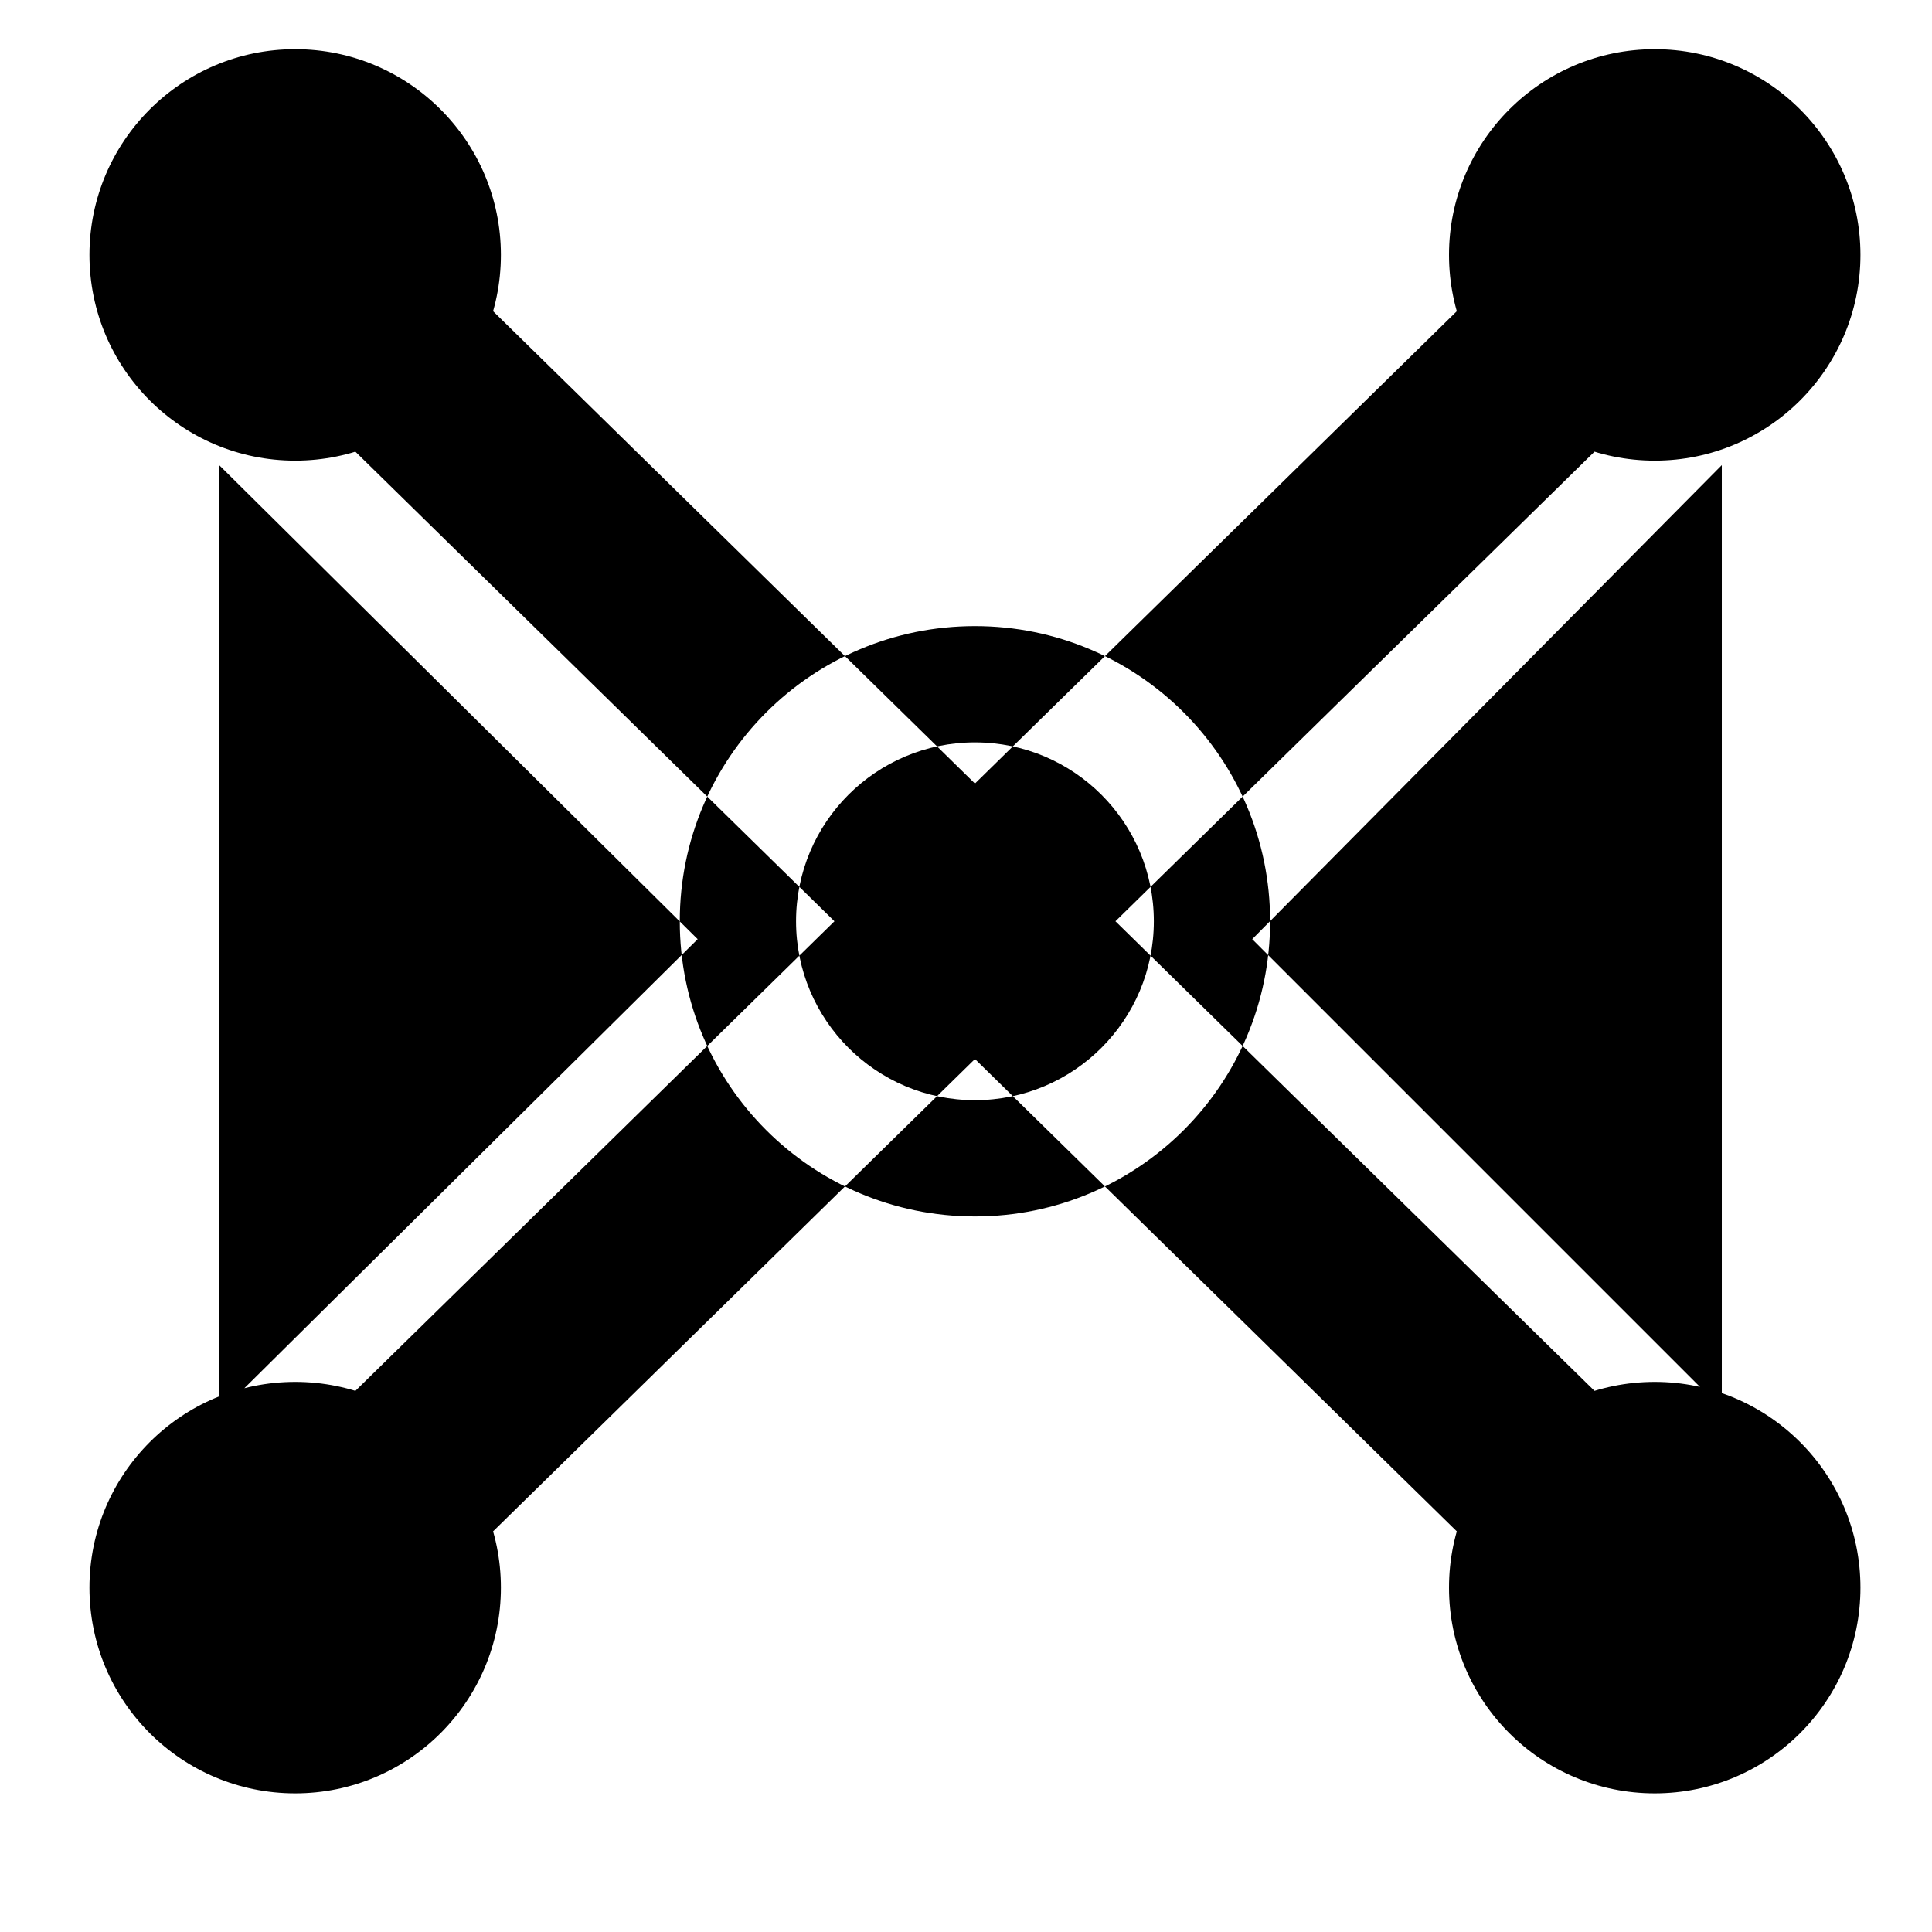
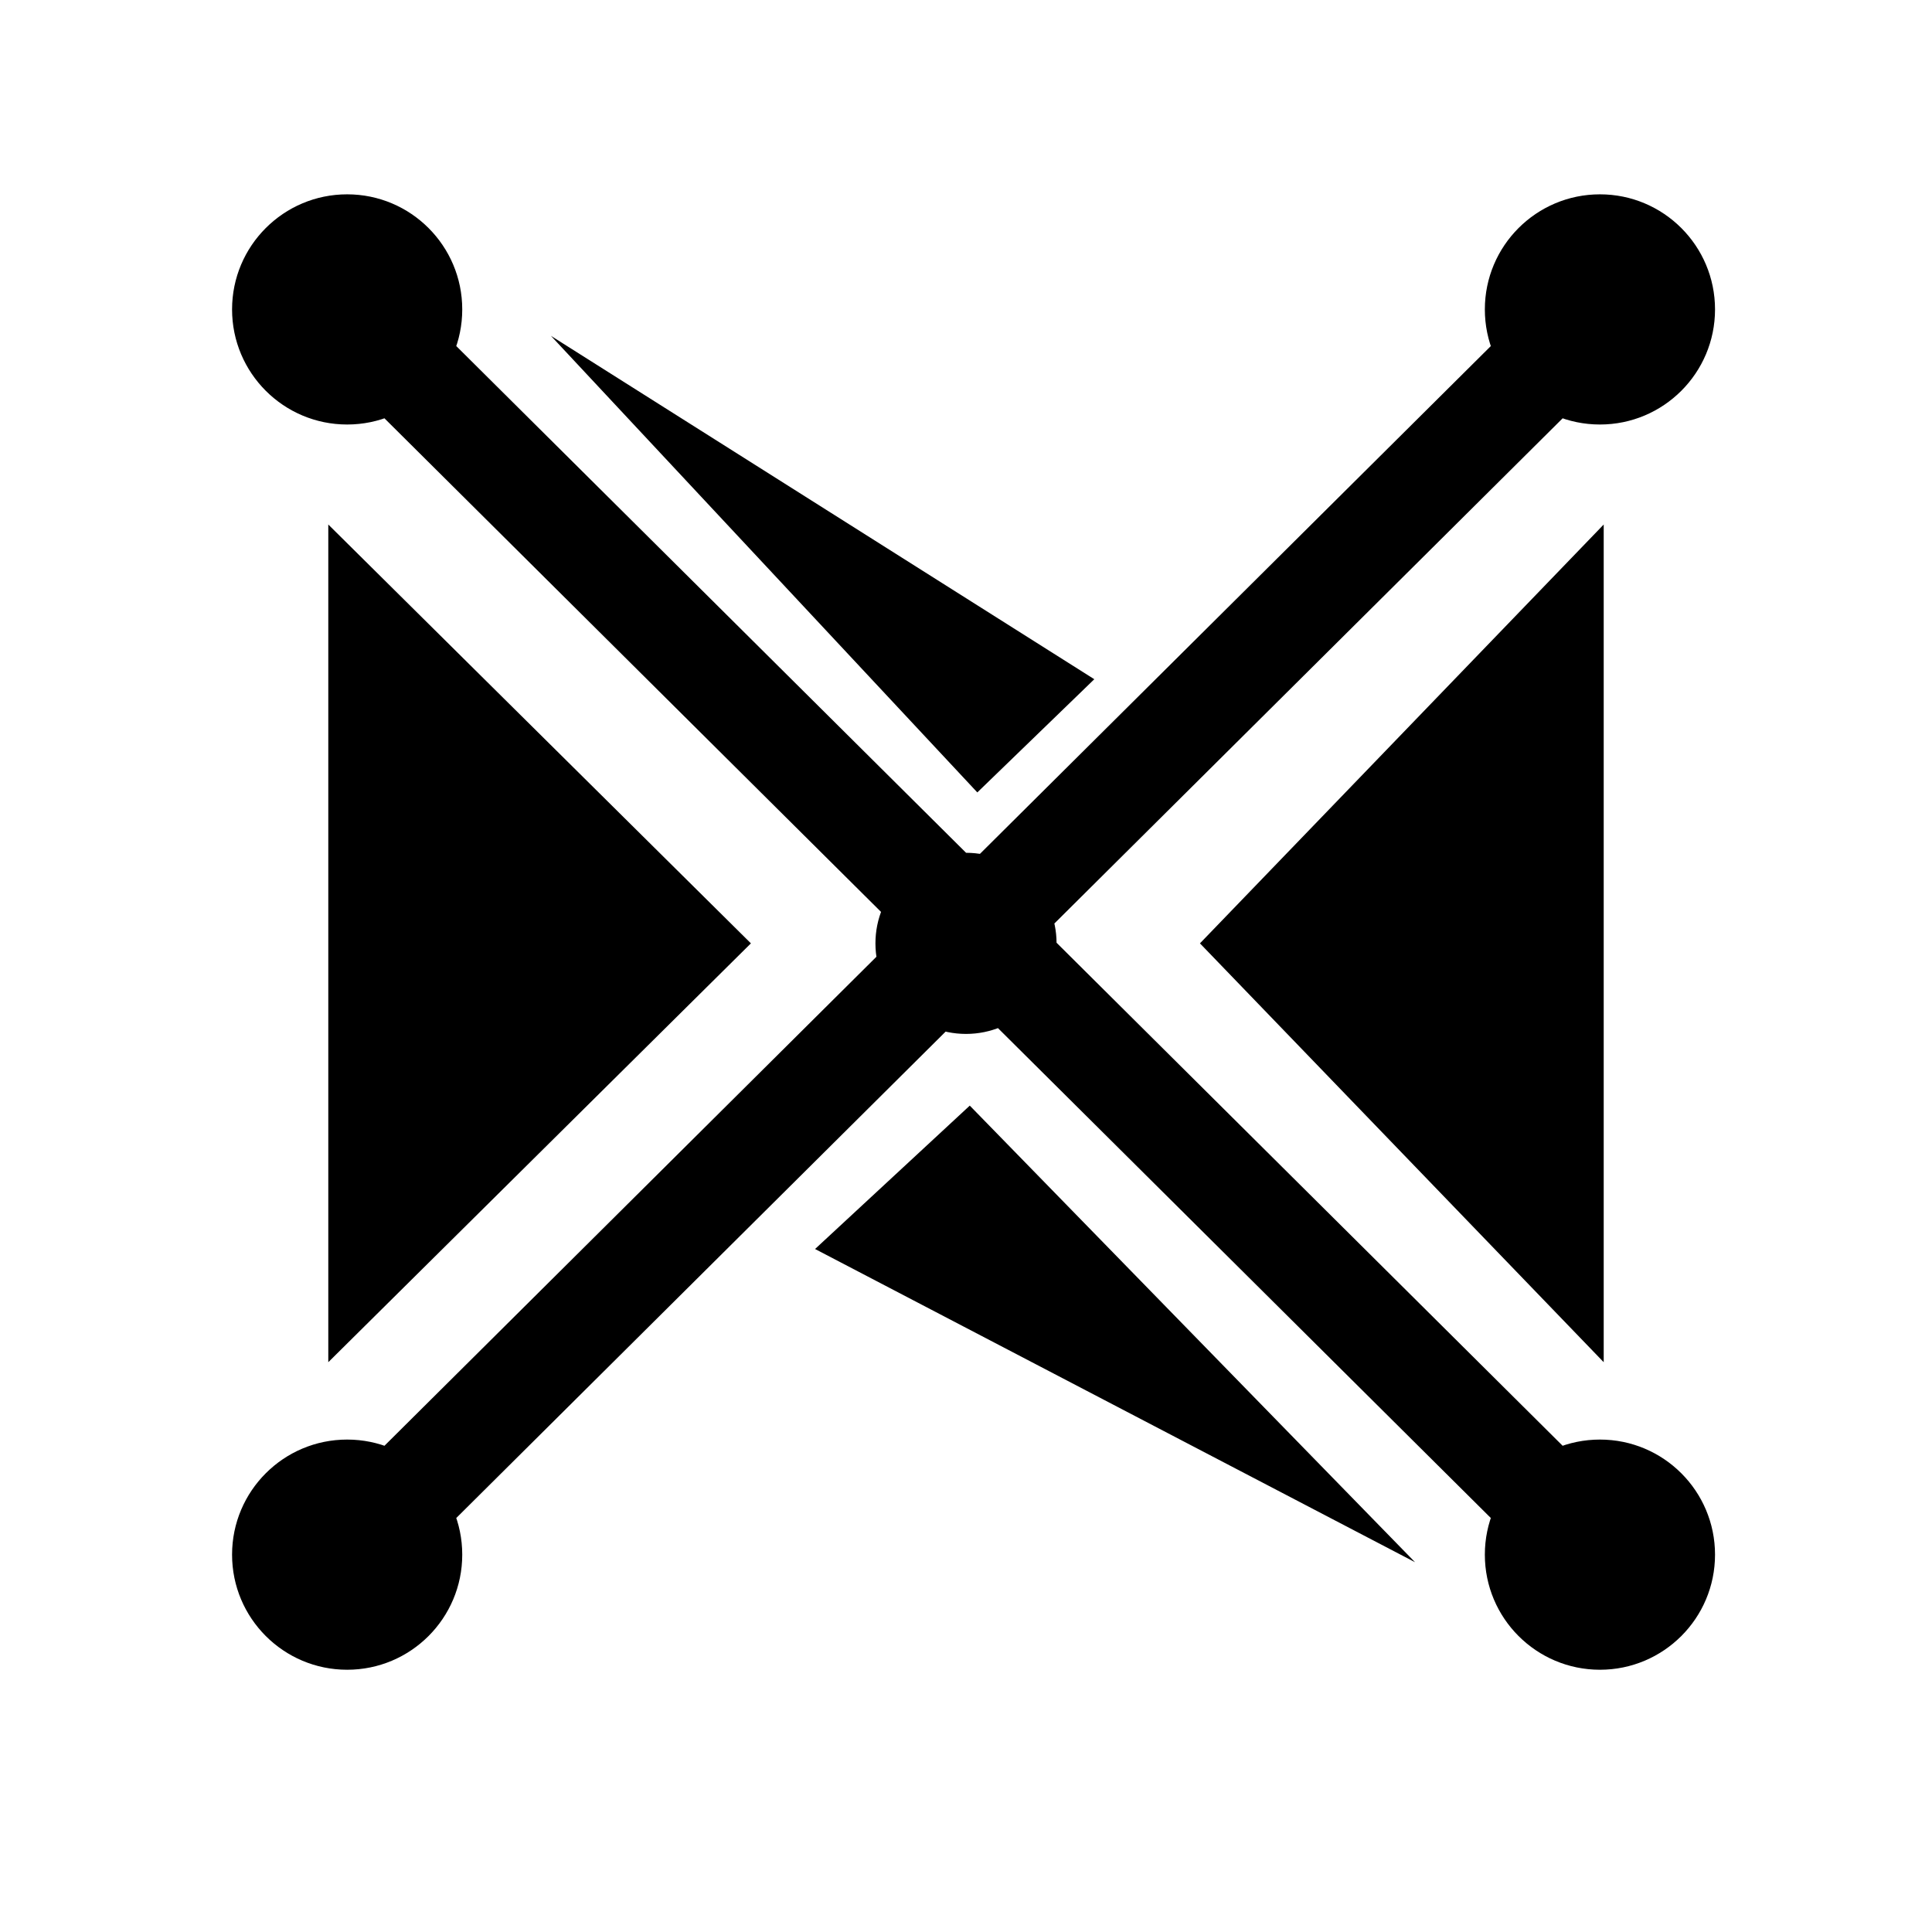
- <svg xmlns="http://www.w3.org/2000/svg" width="16" height="16" viewBox="40 40 432 432" fill="currentColor">
-   <path d="M89.0 144.0 196.0 250.0 89.0 356.0ZM425.0 355.0 320.0 250.0 425.0 144.0ZM121.4 81.3 425.4 379.3 394.6 410.7 90.6 112.7ZM425.4 112.7 121.4 410.7 90.6 379.3 394.6 81.3ZM152.0 97.0C152.0 122.4 131.4 143.0 106.0 143.0C80.6 143.0 60.0 122.4 60.0 97.0C60.0 71.6 80.6 51.0 106.0 51.0C131.4 51.0 152.0 71.6 152.0 97.0ZM456.0 97.0C456.0 122.4 435.4 143.0 410.0 143.0C384.6 143.0 364.0 122.4 364.0 97.0C364.0 71.6 384.6 51.0 410.0 51.0C435.4 51.0 456.0 71.6 456.0 97.0ZM152.0 395.0C152.0 420.4 131.4 441.0 106.0 441.0C80.6 441.0 60.0 420.4 60.0 395.0C60.0 369.6 80.6 349.0 106.0 349.0C131.4 349.0 152.0 369.6 152.0 395.0ZM456.0 395.0C456.0 420.4 435.4 441.0 410.0 441.0C384.6 441.0 364.0 420.4 364.0 395.0C364.0 369.6 384.6 349.0 410.0 349.0C435.4 349.0 456.0 369.6 456.0 395.0ZM324.0 246.0C324.0 209.5 294.5 180.0 258.0 180.0C221.5 180.0 192.0 209.5 192.0 246.0C192.0 282.5 221.5 312.0 258.0 312.0C294.5 312.0 324.0 282.5 324.0 246.0ZM298.0 246.0C298.0 268.1 280.1 286.0 258.0 286.0C235.9 286.0 218.0 268.1 218.0 246.0C218.0 223.9 235.9 206.0 258.0 206.0C280.1 206.0 298.0 223.9 298.0 246.0Z" />
+ <svg xmlns="http://www.w3.org/2000/svg" width="32" height="32" viewBox="0 0 512 512" fill="currentColor">
+   <path d="M101.52,72.43 433.52,402.43 414.48,421.57 82.48,91.57ZM433.52,91.57 101.52,421.57 82.48,402.43 414.48,72.43ZM122.5,82A30.5,30.5 0 1 1 61.5,82A30.5,30.5 0 1 1 122.5,82ZM454.5,82A30.5,30.5 0 1 1 393.5,82A30.5,30.5 0 1 1 454.5,82ZM454.5,412A30.5,30.5 0 1 1 393.5,412A30.5,30.5 0 1 1 454.5,412ZM122.5,412A30.5,30.5 0 1 1 61.5,412A30.5,30.5 0 1 1 122.5,412ZM87.00,139.00 199.00,250.00 87.00,361.00ZM425.00,139.00 425.00,361.00 318.00,250.00ZM146.00,89.00 290.00,180.00 259.00,210.00ZM216.00,331.00 257.00,293.00 375.00,414.00ZM280,250A24,24 0 1 1 232,250A24,24 0 1 1 280,250Z" />
</svg>
